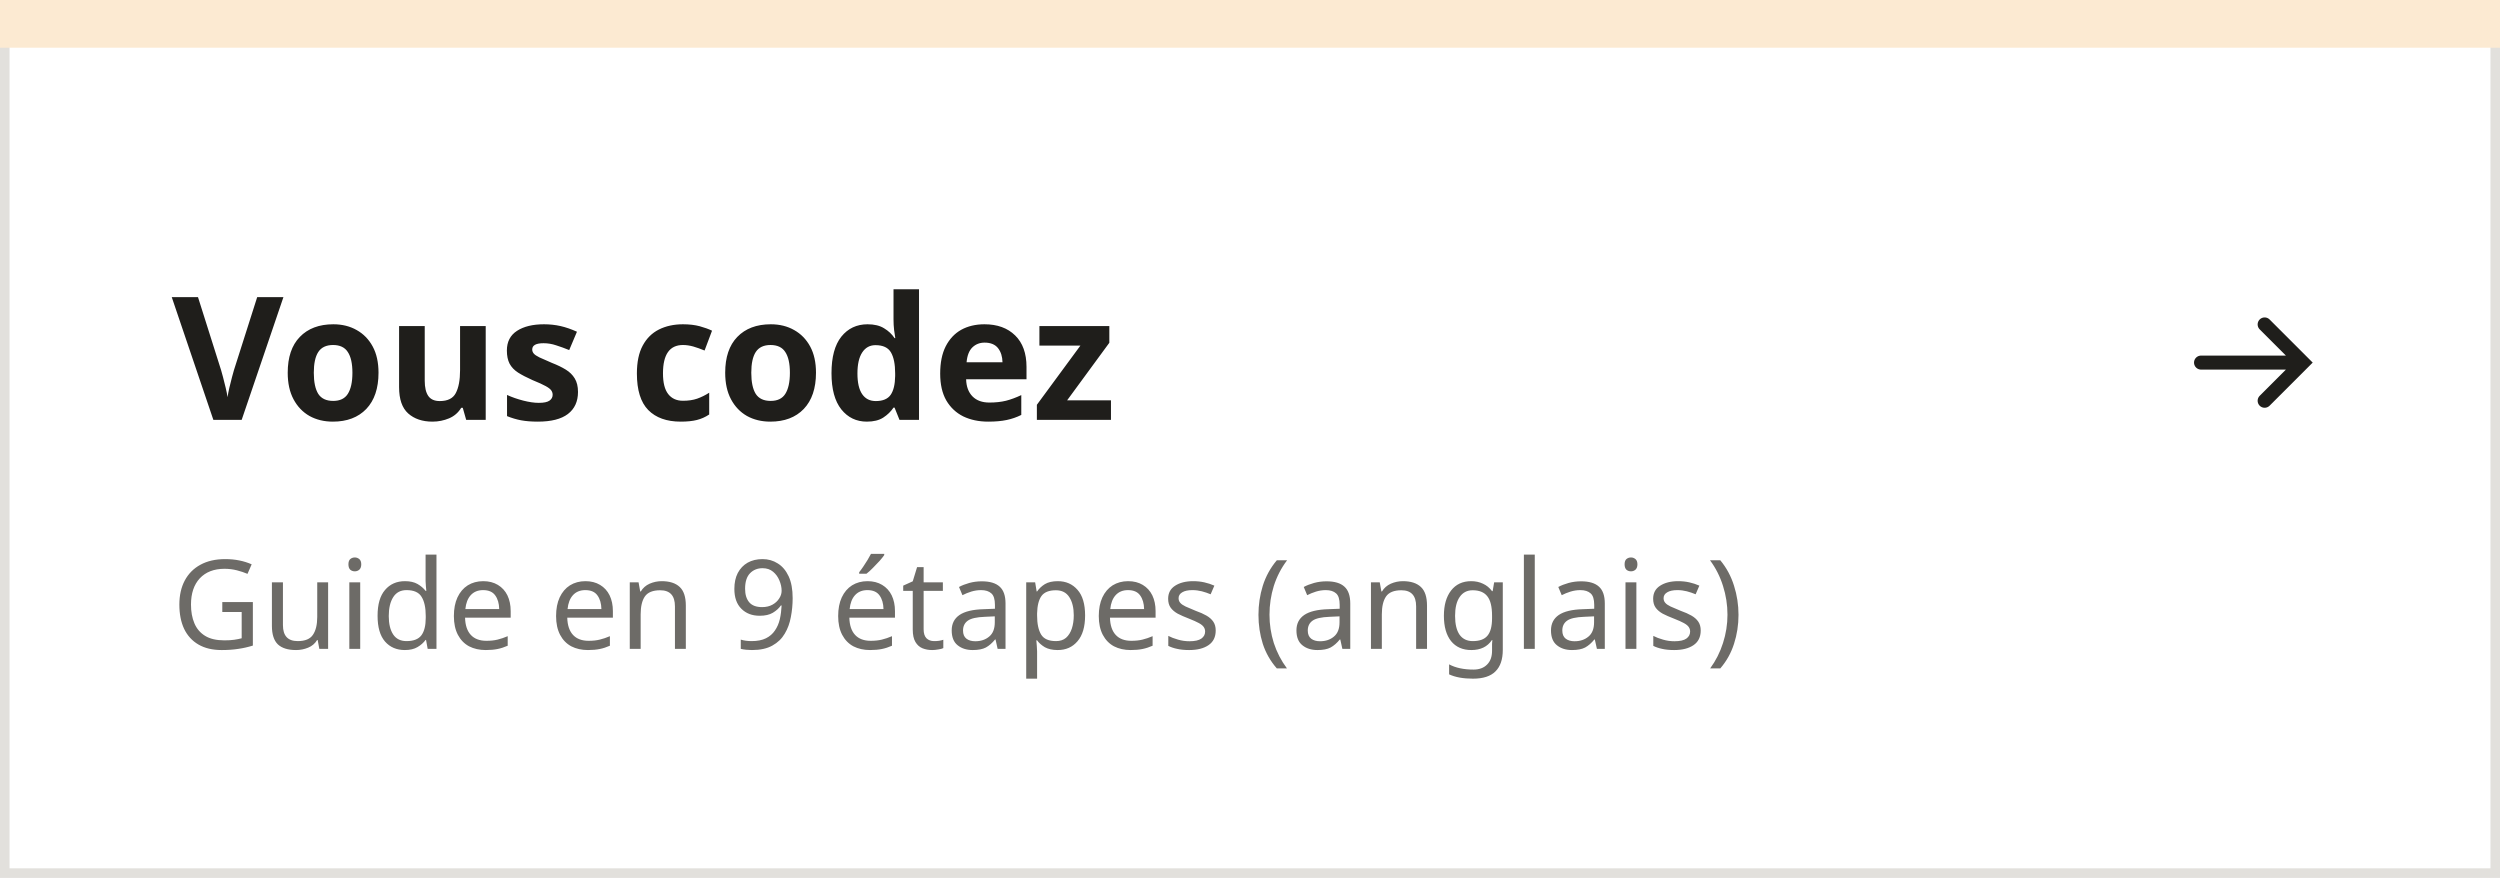
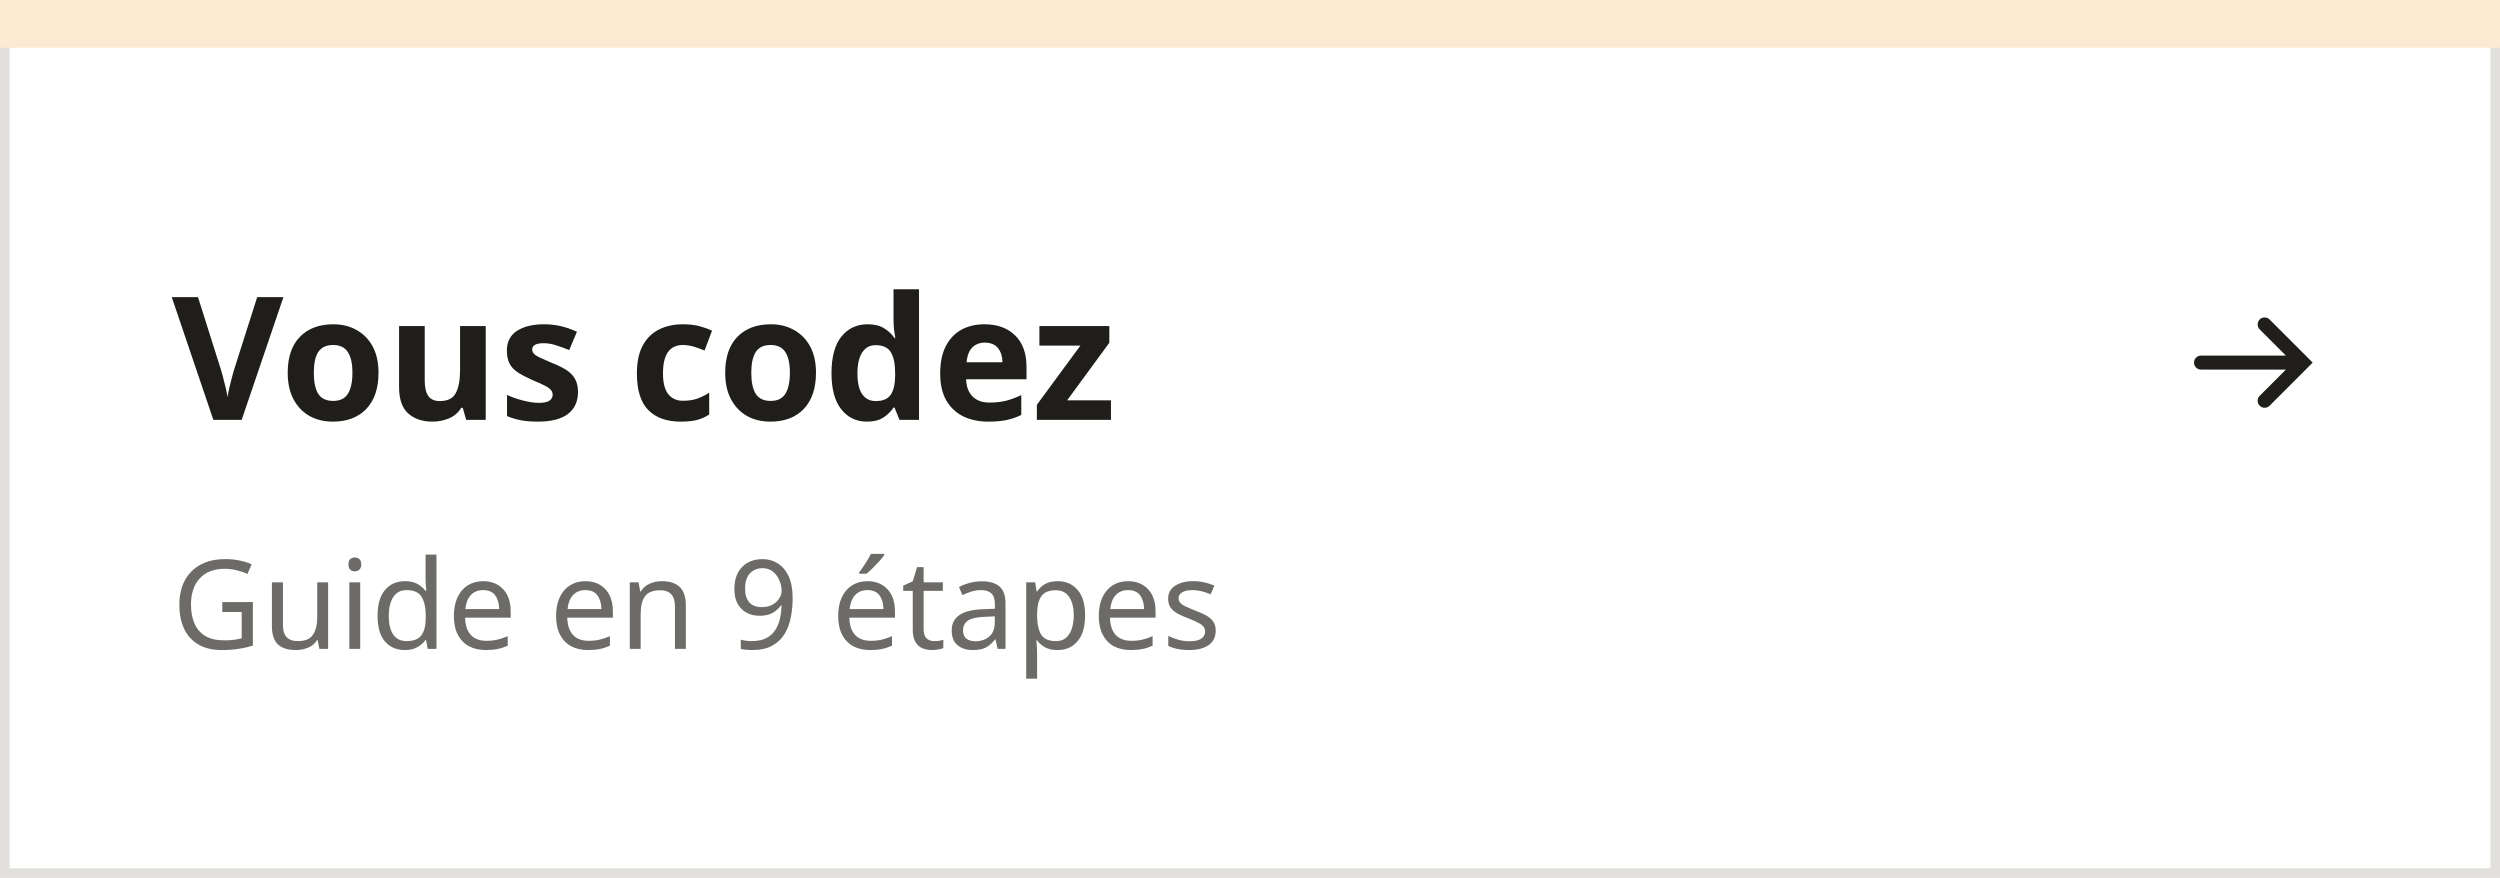
<svg xmlns="http://www.w3.org/2000/svg" viewBox="0 0 262 92" width="262" height="92">
  <style>.a{animation:a 3.6s ease-in-out 0.35s infinite}@keyframes a{0%,60%,100%{transform:translateX(0)}75%{transform:translateX(4px)}}@media (prefers-reduced-motion:reduce){.a{animation:none}}</style>
  <rect x=".5" y=".5" width="261" height="91" fill="#FFFFFF" stroke="#E2E0DC" />
  <rect width="262" height="5" fill="#FCEAD2" />
  <text x="18" y="44" font-family="-apple-system,BlinkMacSystemFont,'Segoe UI','PingFang SC','Hiragino Sans','Apple SD Gothic Neo','Noto Sans','Noto Sans Arabic','Geeza Pro',sans-serif" font-size="18" font-weight="600" fill="#1F1E1B">Vous codez</text>
-   <text x="18" y="68" font-family="-apple-system,BlinkMacSystemFont,'Segoe UI','PingFang SC','Hiragino Sans','Apple SD Gothic Neo','Noto Sans','Noto Sans Arabic','Geeza Pro',sans-serif" font-size="13" fill="#6D6B67">Guide en 9 étapes (anglais)</text>
+   <text x="18" y="68" font-family="-apple-system,BlinkMacSystemFont,'Segoe UI','PingFang SC','Hiragino Sans','Apple SD Gothic Neo','Noto Sans','Noto Sans Arabic','Geeza Pro',sans-serif" font-size="13" fill="#6D6B67">Guide en 9 étapes</text>
  <g class="a">
    <path transform="translate(228 30) scale(0.6666667)" d="M4 12h16m-6-6 6 6-6 6" fill="none" stroke="#1F1E1B" stroke-width="2.2" stroke-linecap="round" stroke-linejoin="miter" />
  </g>
</svg>
